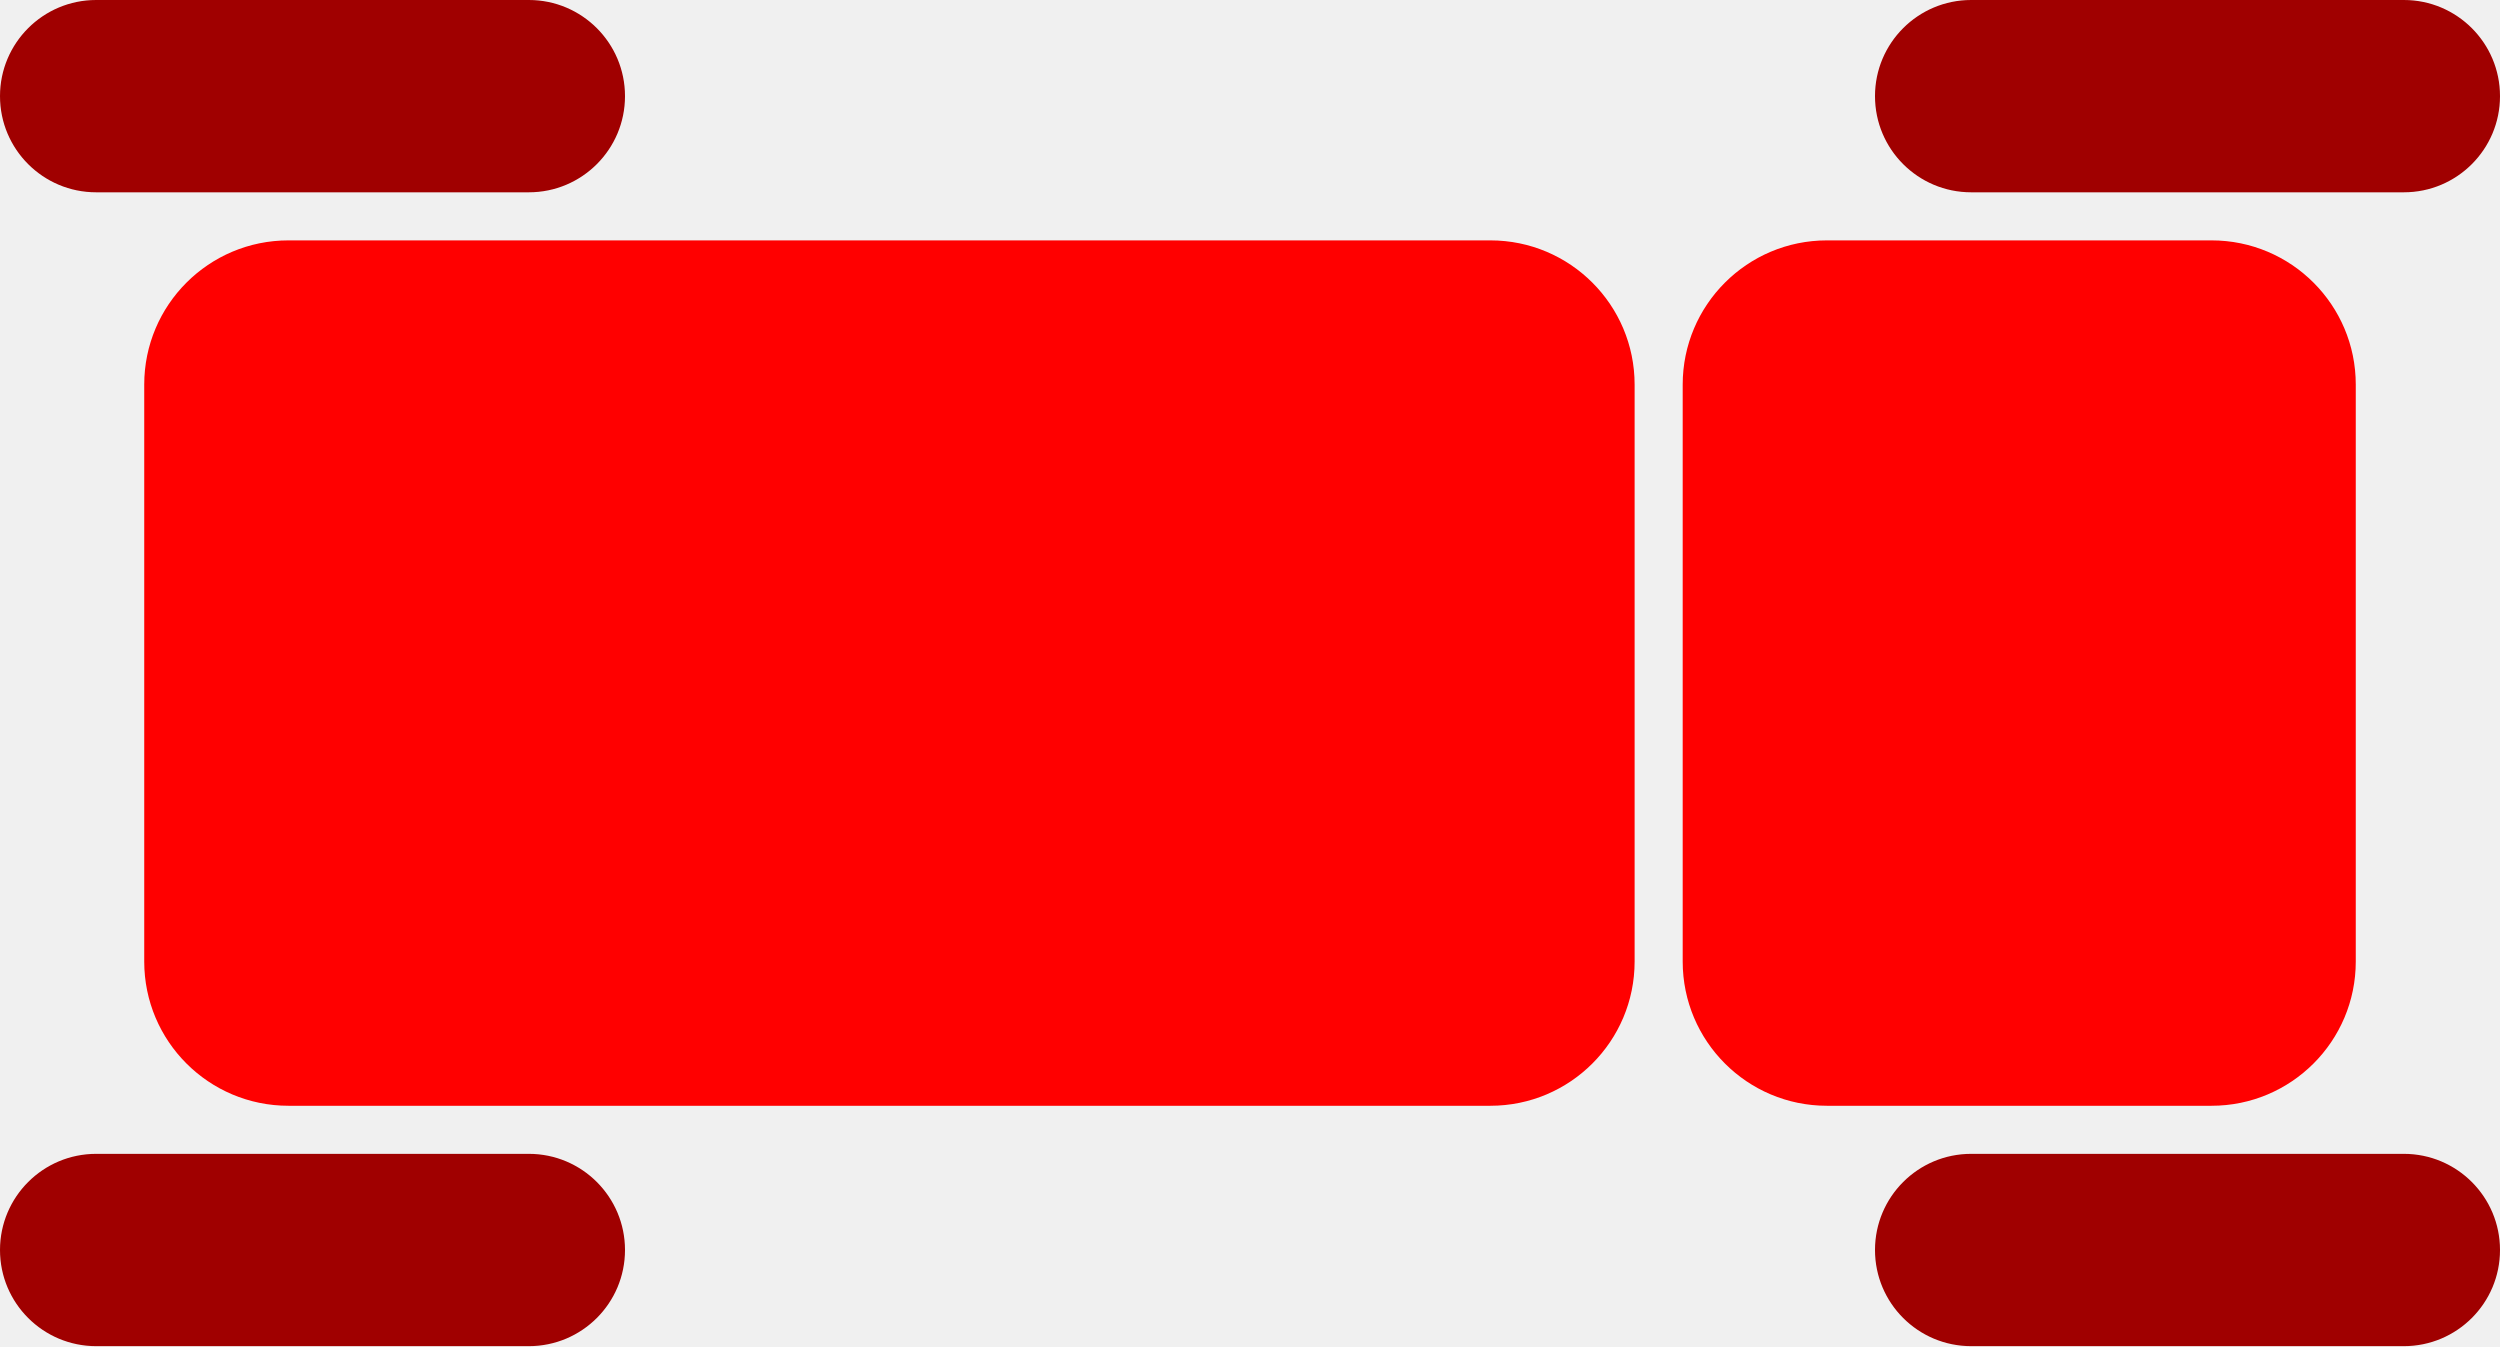
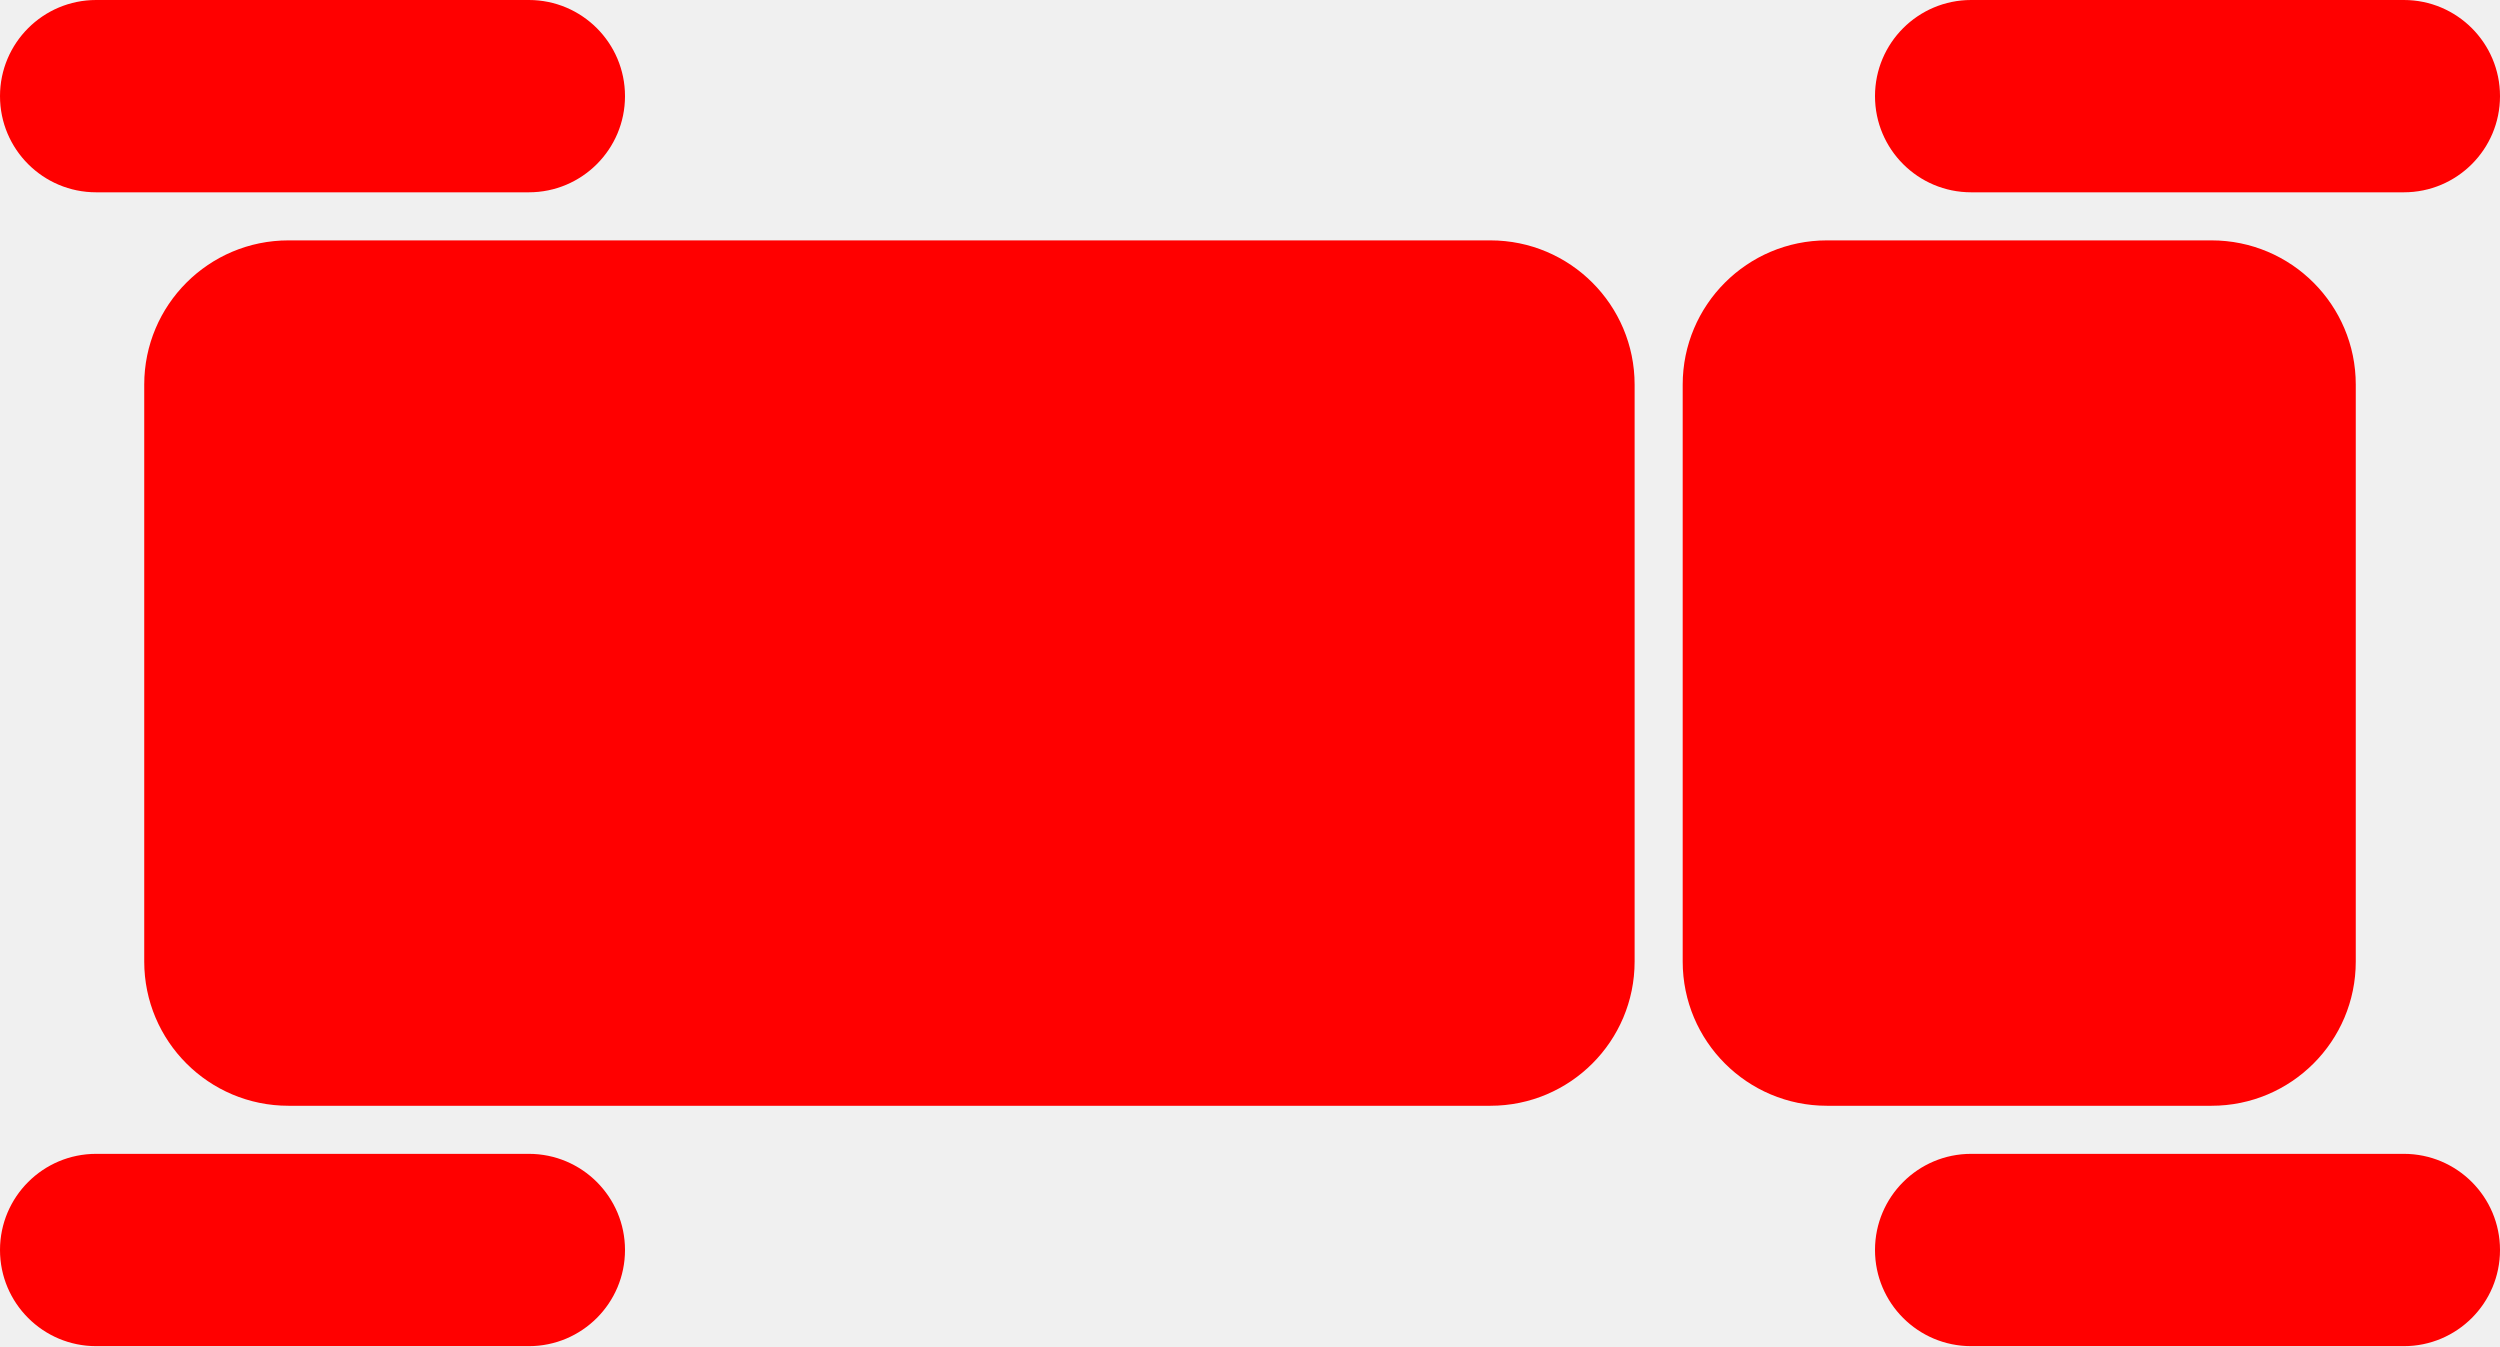
<svg xmlns="http://www.w3.org/2000/svg" width="52" height="28" viewBox="0 0 52 28" fill="none">
  <g id="Truck" clip-path="url(#clip0_102_419)">
-     <rect id="RoofDarkest" x="39" y="24" width="13" height="4" rx="2" fill="#A00000" />
-     <rect id="RoofDarkest_2" y="24" width="13" height="4" rx="2" fill="#A00000" />
-     <rect id="RoofDarkest_3" x="39" width="13" height="4" rx="2" fill="#A00000" />
-     <rect id="RoofDarkest_4" width="13" height="4" rx="2" fill="#A00000" />
-     <rect id="RoofMain" x="3" y="5" width="31" height="18" rx="3" fill="#FF0000" />
-     <rect id="RoofMain_2" x="35" y="5" width="14" height="18" rx="3" fill="#FF0000" />
+     <rect id="RoofMain" x="39" y="24" width="13" height="4" rx="2" fill="#FF0000" />
+     <rect id="RoofMain_2" y="24" width="13" height="4" rx="2" fill="#FF0000" />
+     <rect id="RoofMain_3" x="39" width="13" height="4" rx="2" fill="#FF0000" />
+     <rect id="RoofMain_4" width="13" height="4" rx="2" fill="#FF0000" />
+     <rect id="RoofMain_5" x="3" y="5" width="31" height="18" rx="3" fill="#FF0000" />
+     <rect id="RoofMain_6" x="35" y="5" width="14" height="18" rx="3" fill="#FF0000" />
  </g>
  <defs>
    <clipPath id="clip0_102_419">
      <rect width="52" height="28" fill="white" />
    </clipPath>
  </defs>
</svg>
